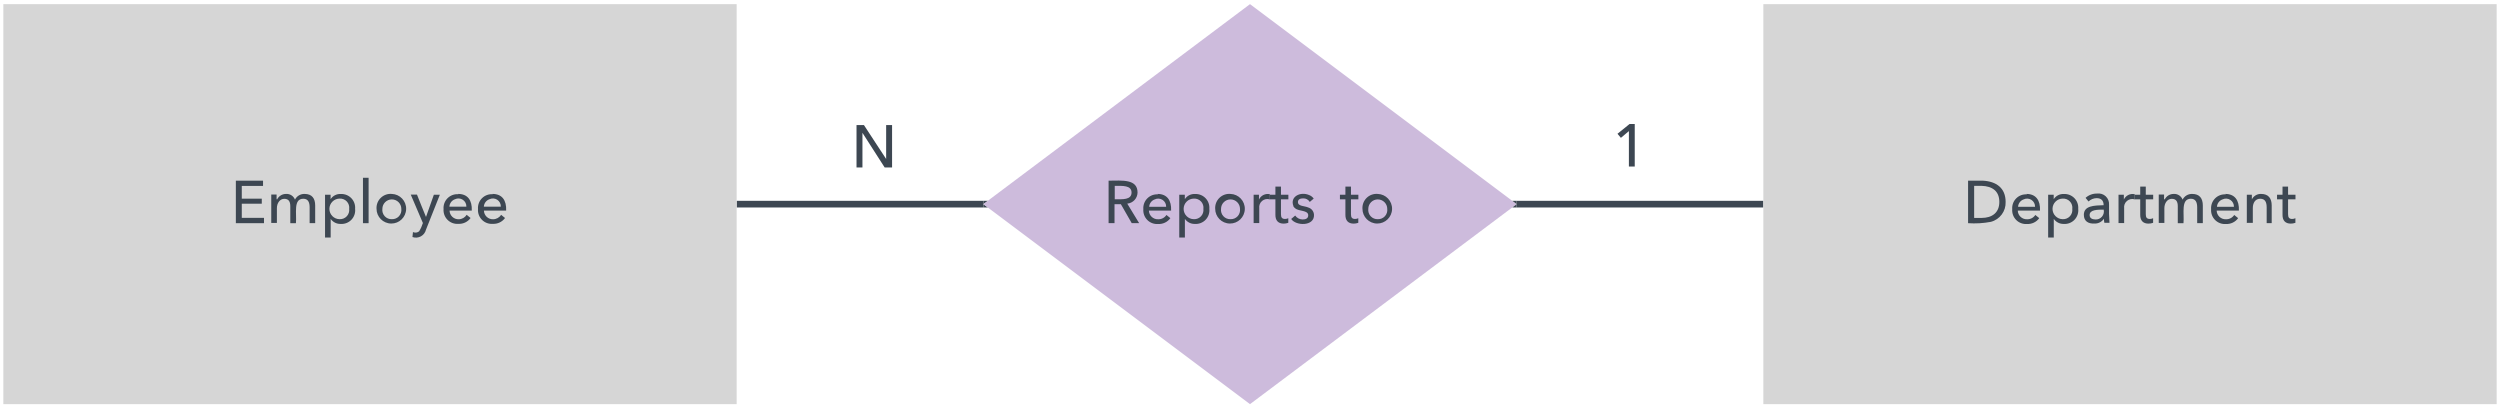
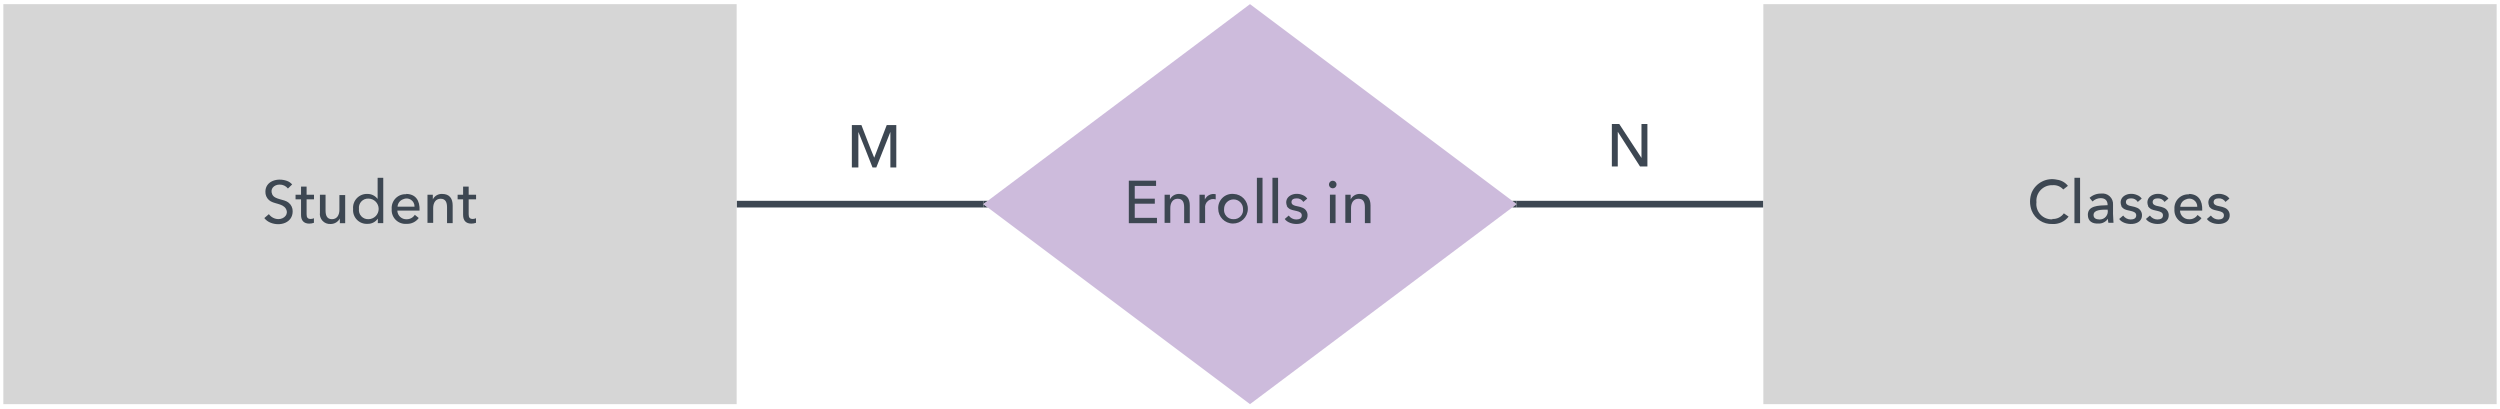
<svg xmlns="http://www.w3.org/2000/svg" id="Layer_1" data-name="Layer 1" viewBox="0 0 337.5 55.12">
  <defs>
    <style>.cls-1,.cls-4{fill:none;stroke-miterlimit:10;stroke-width:0.9px;}.cls-1{stroke:#3d4752;}.cls-2{fill:#3d4752;}.cls-3{fill:#cdbbdc;}.cls-4{stroke:#000;opacity:0;}.cls-5{fill:#d6d6d6;}</style>
  </defs>
  <line class="cls-1" x1="99.45" y1="27.56" x2="132.75" y2="27.56" />
  <polygon class="cls-2" points="132.75 27.56 133.38 28.01 132.75 28.01 132.75 27.11 133.38 27.11 132.75 27.56" />
  <polygon class="cls-3" points="168.75 0.56 204.75 27.56 168.75 54.56 132.75 27.56 168.75 0.56" />
  <polygon class="cls-4" points="168.75 0.56 204.75 27.56 168.75 54.56 132.75 27.56 168.75 0.56" />
  <line class="cls-1" x1="204.75" y1="27.56" x2="238.05" y2="27.56" />
  <polygon class="cls-2" points="204.75 28.01 204.16 28.01 204.75 27.56 204.16 27.11 204.75 27.11 204.75 28.01" />
  <rect class="cls-5" x="0.45" y="0.56" width="99" height="54" />
  <rect class="cls-4" x="0.45" y="0.56" width="99" height="54" />
-   <path class="cls-2" d="M152.76,26c0-1-1.21-.91-2.27-.91V26.9c1.06,0,2.27.11,2.27-.92m.81,0a1.53,1.53,0,0,1-1.39,1.51l1.6,2.63h-1l-1.46-2.55h-.86v2.55h-.8V24.39C151.51,24.38,153.57,24.14,153.57,26Z" />
-   <path class="cls-2" d="M156.26,26.18c1.3,0,1.9.87,1.84,2.25h-3a1.2,1.2,0,0,0,1.25,1.17,1.28,1.28,0,0,0,1.12-.58l.53.43a1.92,1.92,0,0,1-1.65.79,1.86,1.86,0,0,1-2-2,1.86,1.86,0,0,1,2-2m1.08,1.68a1.07,1.07,0,0,0-1.54-1,1.12,1.12,0,0,0-.75,1Z" />
-   <path class="cls-2" d="M161.18,29.59a1.24,1.24,0,0,0,1.28-1.39,1.23,1.23,0,0,0-1.28-1.39,1.39,1.39,0,0,0,0,2.78m.13.64a1.59,1.59,0,0,1-1.35-.68h0v2.52h-.76V26.29h.75v.6h0a1.54,1.54,0,0,1,1.39-.7,1.85,1.85,0,0,1,1.92,2A1.84,1.84,0,0,1,161.31,30.23Z" />
-   <path class="cls-2" d="M166.12,29.59a1.24,1.24,0,0,0,1.28-1.39,1.28,1.28,0,1,0-2.56,0,1.24,1.24,0,0,0,1.28,1.39m0-3.41a2,2,0,1,1-2.07,2A1.9,1.9,0,0,1,166.12,26.18Z" />
-   <path class="cls-2" d="M169.24,30.13c0-1.28,0-2.61,0-3.84h.72c0,.16,0,.48,0,.65h0a1.3,1.3,0,0,1,1.47-.72l0,.7A1.1,1.1,0,0,0,170,28.11v2h-.76" />
-   <path class="cls-2" d="M173.3,30.19c-.75,0-1.13-.43-1.12-1.2V26.91h-.74v-.62h.74v-1.1h.75v1.1h1v.62h-1v2c0,.44.13.64.54.65a1.09,1.09,0,0,0,.45-.1l0,.62a1.94,1.94,0,0,1-.65.11" />
-   <path class="cls-2" d="M182.75,30.19c-.75,0-1.13-.43-1.12-1.2V26.91h-.74v-.62h.74v-1.1h.75v1.1h1v.62h-1v2c0,.44.13.64.54.65a1.09,1.09,0,0,0,.45-.1l0,.62a1.94,1.94,0,0,1-.65.11" />
-   <path class="cls-2" d="M174.61,27.81c-.5-1.26.95-2,2.14-1.47a1.3,1.3,0,0,1,.6.47l-.53.45a1,1,0,0,0-.89-.48c-.38,0-.71.12-.71.5,0,.59.92.51,1.39.73a1.08,1.08,0,0,1,.78,1c.06,1.56-2.45,1.51-3.08.55l.54-.46a1.24,1.24,0,0,0,1,.53c.42,0,.76-.14.76-.56,0-.73-1.27-.51-1.76-.95a.84.84,0,0,1-.26-.3" />
-   <path class="cls-2" d="M186,29.59a1.24,1.24,0,0,0,1.28-1.39,1.28,1.28,0,1,0-2.56,0A1.24,1.24,0,0,0,186,29.59m0-3.41a2,2,0,1,1-2.07,2A1.9,1.9,0,0,1,186,26.18Z" />
-   <path class="cls-2" d="M116.63,16.88c1,1.52,2,3.08,3,4.58V16.88h.8v5.73h-1c-1-1.56-2-3.14-3-4.68v4.68h-.8V16.88h1" />
+   <path class="cls-2" d="M181.62,30.13c0-1.28,0-2.61,0-3.84h.72c0,.16,0,.45,0,.63h0a1.34,1.34,0,0,1,1.25-.74c1,0,1.43.61,1.43,1.56v2.38h-.76V28c0-.68-.19-1.17-.87-1.17s-1,.57-1,1.26v2h-.76" />
+   <path class="cls-2" d="M116.29,16.88c.58,1.47,1.13,3,1.73,4.41l1.69-4.41H121v5.73h-.8c0-1.6,0-3.23,0-4.8l-1.9,4.8h-.51c-.64-1.6-1.25-3.22-1.91-4.8v4.8H115V16.88h1.25" />
  <rect class="cls-5" x="238.05" y="0.56" width="99" height="54" />
  <rect class="cls-4" x="238.05" y="0.56" width="99" height="54" />
-   <polyline class="cls-2" points="220.69 22.48 219.9 22.48 219.9 20.09 219.9 17.7 218.82 18.61 218.36 18.06 219.99 16.74 220.69 16.74 220.69 19.61 220.69 22.48" />
-   <polyline class="cls-2" points="32.64 29.41 35.64 29.41 35.64 29.77 35.64 30.13 31.84 30.13 31.84 27.26 31.84 24.39 35.51 24.39 35.51 24.75 35.51 25.1 32.64 25.1 32.64 25.96 32.64 26.82 35.34 26.82 35.34 27.16 35.34 27.5 32.64 27.5 32.64 28.46 32.64 29.41" />
-   <path class="cls-2" d="M37.41,26.92a1.34,1.34,0,0,1,1.22-.74,1.2,1.2,0,0,1,1.19.77,1.41,1.41,0,0,1,1.3-.77c1,0,1.43.61,1.43,1.56v2.38H41.8V28c0-.66-.19-1.17-.85-1.17-1.39,0-.87,2-1,3.3h-.76V27.84c0-.61-.21-1-.81-1s-1,.58-1,1.26v2h-.76c0-1.28,0-2.61,0-3.84h.72c0,.16,0,.45,0,.63h0" />
-   <path class="cls-2" d="M45.86,29.59a1.24,1.24,0,0,0,1.28-1.39,1.23,1.23,0,0,0-1.28-1.39,1.39,1.39,0,0,0,0,2.78m.13.64a1.59,1.59,0,0,1-1.35-.68h0v2.52h-.76V26.29h.75v.6h0a1.54,1.54,0,0,1,1.39-.7,1.85,1.85,0,0,1,1.92,2A1.84,1.84,0,0,1,46,30.23Z" />
-   <polyline class="cls-2" points="49.76 30.13 49 30.13 49 27.07 49 24 49.76 24 49.76 27.07 49.76 30.13" />
-   <path class="cls-2" d="M52.9,29.59a1.24,1.24,0,0,0,1.28-1.39,1.28,1.28,0,1,0-2.56,0,1.24,1.24,0,0,0,1.28,1.39m0-3.41a2,2,0,1,1-2.07,2A1.9,1.9,0,0,1,52.9,26.18Z" />
-   <path class="cls-2" d="M56.3,26.29c.41,1,.78,2,1.21,3l1.06-3h.81L57.51,31a1.4,1.4,0,0,1-1.83,1l.07-.67a.79.79,0,0,0,.83-.1,4.73,4.73,0,0,0,.51-1.12l-1.64-3.84h.85" />
-   <path class="cls-2" d="M61.85,26.18c1.3,0,1.9.87,1.84,2.25h-3a1.2,1.2,0,0,0,1.25,1.17A1.28,1.28,0,0,0,63,29l.53.43a1.92,1.92,0,0,1-1.65.79,1.86,1.86,0,0,1-2-2,1.86,1.86,0,0,1,2-2m1.08,1.68a1.07,1.07,0,0,0-1.54-1,1.12,1.12,0,0,0-.75,1Z" />
-   <path class="cls-2" d="M66.49,26.18c1.3,0,1.9.87,1.84,2.25h-3a1.2,1.2,0,0,0,1.25,1.17A1.28,1.28,0,0,0,67.65,29l.53.43a1.92,1.92,0,0,1-1.65.79,1.86,1.86,0,0,1-2-2,1.86,1.86,0,0,1,2-2m1.08,1.68a1.07,1.07,0,0,0-1.54-1,1.12,1.12,0,0,0-.75,1Z" />
-   <path class="cls-2" d="M269.91,27.26c0-1.46-.95-2.13-2.4-2.17h-1v4.33h1c1.44,0,2.4-.72,2.4-2.16m-2.24-2.87c1.84.09,3.09,1,3.09,2.87a2.67,2.67,0,0,1-2,2.69,12,12,0,0,1-3.07.18V24.39Z" />
-   <path class="cls-2" d="M273.56,26.18c1.3,0,1.9.87,1.84,2.25h-3a1.2,1.2,0,0,0,1.25,1.17,1.28,1.28,0,0,0,1.12-.58l.53.43a1.92,1.92,0,0,1-1.65.79,1.86,1.86,0,0,1-2-2,1.86,1.86,0,0,1,2-2m1.08,1.68a1.07,1.07,0,0,0-1.54-1,1.12,1.12,0,0,0-.75,1Z" />
-   <path class="cls-2" d="M278.48,29.59a1.24,1.24,0,0,0,1.28-1.39,1.23,1.23,0,0,0-1.28-1.39,1.39,1.39,0,0,0,0,2.78m.13.64a1.59,1.59,0,0,1-1.35-.68h0v2.52h-.76V26.29h.75v.6h0a1.54,1.54,0,0,1,1.39-.7,1.85,1.85,0,0,1,1.92,2A1.84,1.84,0,0,1,278.6,30.23Z" />
-   <path class="cls-2" d="M282.88,29.63A1.09,1.09,0,0,0,284,28.3c-.83,0-1.9,0-1.9.73,0,.44.35.59.79.6M281.32,29c0-1.24,1.4-1.26,2.67-1.3,0-.65-.35-.95-.95-.95a1.6,1.6,0,0,0-1.09.45l-.4-.49a2.26,2.26,0,0,1,1.57-.58,1.42,1.42,0,0,1,1.6,1.51,23.92,23.92,0,0,0,.06,2.44h-.69a2.56,2.56,0,0,1-.06-.55h0a1.47,1.47,0,0,1-1.29.65C281.92,30.22,281.32,29.86,281.32,29Z" />
-   <path class="cls-2" d="M286,30.13c0-1.28,0-2.61,0-3.84h.72c0,.16,0,.48,0,.65h0a1.3,1.3,0,0,1,1.47-.72l0,.7a1.1,1.1,0,0,0-1.43,1.19v2H286" />
-   <path class="cls-2" d="M290.05,30.19c-.75,0-1.13-.43-1.12-1.2V26.91h-.74v-.62h.74v-1.1h.75v1.1h1v.62h-1v2c0,.44.13.64.54.65a1.09,1.09,0,0,0,.45-.1l0,.62a1.94,1.94,0,0,1-.65.11" />
-   <path class="cls-2" d="M292.24,26.92a1.34,1.34,0,0,1,1.22-.74,1.2,1.2,0,0,1,1.19.77,1.41,1.41,0,0,1,1.3-.77c1,0,1.43.61,1.43,1.56v2.38h-.76V28c0-.66-.19-1.17-.85-1.17-1.39,0-.87,2-1,3.3H294V27.84c0-.61-.21-1-.81-1s-1,.58-1,1.26v2h-.76c0-1.28,0-2.61,0-3.84h.72c0,.16,0,.45,0,.63h0" />
-   <path class="cls-2" d="M300.41,26.18c1.3,0,1.9.87,1.84,2.25h-3a1.2,1.2,0,0,0,1.25,1.17,1.28,1.28,0,0,0,1.12-.58l.53.43a1.92,1.92,0,0,1-1.65.79,1.86,1.86,0,0,1-2-2,1.86,1.86,0,0,1,2-2m1.08,1.68a1.07,1.07,0,0,0-1.54-1,1.12,1.12,0,0,0-.75,1Z" />
-   <path class="cls-2" d="M303.32,30.13c0-1.28,0-2.61,0-3.84H304c0,.16,0,.45,0,.63h0a1.34,1.34,0,0,1,1.25-.74c1,0,1.43.61,1.43,1.56v2.38H306V28c0-.68-.19-1.17-.87-1.17s-1,.57-1,1.26v2h-.76" />
-   <path class="cls-2" d="M309.26,30.19c-.75,0-1.13-.43-1.12-1.2V26.91h-.74v-.62h.74v-1.1h.75v1.1h1v.62h-1v2c0,.44.13.64.54.65a1.09,1.09,0,0,0,.45-.1l0,.62a1.94,1.94,0,0,1-.65.11" />
+   <path class="cls-2" d="M218.6,16.74c1,1.52,2,3.08,3,4.58V16.74h.8v5.73h-1c-1-1.56-2-3.14-3-4.68v4.68h-.8V16.74h1" />
+   <polyline class="cls-2" points="153.19 29.41 156.19 29.41 156.19 29.77 156.19 30.13 152.39 30.13 152.39 27.26 152.39 24.39 156.07 24.39 156.07 24.75 156.07 25.1 153.19 25.1 153.19 25.96 153.19 26.82 155.9 26.82 155.9 27.16 155.9 27.5 153.19 27.5 153.19 28.46 153.19 29.41" />
+   <path class="cls-2" d="M157.22,30.13c0-1.28,0-2.61,0-3.84h.72c0,.16,0,.45,0,.63h0a1.34,1.34,0,0,1,1.25-.74c1,0,1.43.61,1.43,1.56v2.38h-.76V28c0-.68-.19-1.17-.87-1.17s-1,.57-1,1.26v2h-.76" />
+   <path class="cls-2" d="M161.93,30.13c0-1.28,0-2.61,0-3.84h.72c0,.16,0,.48,0,.65h0a1.3,1.3,0,0,1,1.47-.72l0,.7a1.1,1.1,0,0,0-1.43,1.19v2h-.76" />
+   <path class="cls-2" d="M166.53,29.59a1.24,1.24,0,0,0,1.28-1.39,1.28,1.28,0,1,0-2.56,0,1.24,1.24,0,0,0,1.28,1.39m0-3.41a2,2,0,1,1-2.07,2A1.9,1.9,0,0,1,166.53,26.18Z" />
+   <polyline class="cls-2" points="170.44 30.13 169.68 30.13 169.68 27.07 169.68 24 170.44 24 170.44 27.07 170.44 30.13" />
+   <polyline class="cls-2" points="172.54 30.13 171.78 30.13 171.78 27.07 171.78 24 172.54 24 172.54 27.07 172.54 30.13" />
+   <path class="cls-2" d="M173.74,27.81c-.5-1.26.95-2,2.14-1.47a1.3,1.3,0,0,1,.6.47l-.53.45a1,1,0,0,0-.89-.48c-.38,0-.71.12-.71.5,0,.59.92.51,1.39.73a1.08,1.08,0,0,1,.78,1c.06,1.56-2.45,1.51-3.08.55l.54-.46a1.24,1.24,0,0,0,1,.53c.42,0,.76-.14.76-.56,0-.73-1.27-.51-1.76-.95a.84.84,0,0,1-.26-.3" />
+   <path class="cls-2" d="M179.92,24.4a.5.5,0,0,1,.51.49.51.51,0,1,1-.51-.49m.38,5.72h-.76V26.28h.76v3.84Z" />
+   <path class="cls-2" d="M35.83,25.88c0-1.43,1.6-1.93,2.91-1.46a1.65,1.65,0,0,1,.7.48l-.57.55a1.38,1.38,0,0,0-1.12-.53c-.76,0-1.33.58-1,1.32s1.61.61,2.21,1.12a1.44,1.44,0,0,1,.55,1.17c0,1.54-1.67,2.07-3,1.53a2,2,0,0,1-.83-.62l.62-.53a1.6,1.6,0,0,0,1.28.67c.8,0,1.45-.68,1-1.42S36.89,27.56,36.3,27a1.44,1.44,0,0,1-.47-1.12" />
+   <path class="cls-2" d="M41.76,30.19c-.75,0-1.13-.43-1.12-1.2V26.91h-.74v-.62h.74v-1.1h.75v1.1h1v.62h-1v2c0,.44.13.64.54.65a1.09,1.09,0,0,0,.45-.1l0,.62a1.94,1.94,0,0,1-.65.11" />
+   <path class="cls-2" d="M46.6,26.29c0,1.28,0,2.61,0,3.84h-.72c0-.16,0-.49,0-.63a1.41,1.41,0,0,1-1.26.74,1.36,1.36,0,0,1-1.43-1.56V26.29h.76v2.12c0,.68.19,1.18.87,1.18s1-.57,1-1.26v-2h.76" />
+   <path class="cls-2" d="M49.73,26.81a1.23,1.23,0,0,0-1.27,1.39,1.23,1.23,0,0,0,1.27,1.39,1.39,1.39,0,0,0,0-2.78m-.14-.63a1.7,1.7,0,0,1,1.39.68V24h.76v6.12H51a3.73,3.73,0,0,0,0-.61,1.6,1.6,0,0,1-1.39.71,1.84,1.84,0,0,1-1.94-2A1.86,1.86,0,0,1,49.59,26.18Z" />
+   <path class="cls-2" d="M54.8,26.18c1.3,0,1.9.87,1.84,2.25h-3a1.2,1.2,0,0,0,1.25,1.17A1.28,1.28,0,0,0,56,29l.53.43a1.92,1.92,0,0,1-1.65.79,1.86,1.86,0,0,1-2-2,1.86,1.86,0,0,1,2-2m1.08,1.68a1.07,1.07,0,0,0-1.54-1,1.12,1.12,0,0,0-.75,1Z" />
+   <path class="cls-2" d="M57.71,30.13c0-1.28,0-2.61,0-3.84h.72c0,.16,0,.45,0,.63h0a1.34,1.34,0,0,1,1.25-.74c1,0,1.43.61,1.43,1.56v2.38h-.76V28c0-.68-.19-1.17-.87-1.17s-1,.57-1,1.26v2h-.76" />
+   <path class="cls-2" d="M63.64,30.19c-.75,0-1.13-.43-1.12-1.2V26.91h-.74v-.62h.74v-1.1h.75v1.1h1v.62h-1v2c0,.44.13.64.54.65a1.09,1.09,0,0,0,.45-.1l0,.62a1.94,1.94,0,0,1-.65.11" />
+   <path class="cls-2" d="M277.08,29.56a1.78,1.78,0,0,0,1.54-.76l.64.44a2.57,2.57,0,0,1-2.19,1,2.87,2.87,0,0,1-2.79-1.8,3.44,3.44,0,0,1,0-2.45,3,3,0,0,1,3.42-1.73,2.23,2.23,0,0,1,1.47.83l-.63.49A1.73,1.73,0,0,0,277.1,25a2.1,2.1,0,0,0-2.18,2.3,2.06,2.06,0,0,0,2.15,2.31" />
+   <polyline class="cls-2" points="280.81 30.13 280.05 30.13 280.05 27.07 280.05 24 280.81 24 280.81 27.07 280.81 30.13" />
+   <path class="cls-2" d="M283.42,29.63a1.09,1.09,0,0,0,1.11-1.33c-.83,0-1.9,0-1.9.73,0,.44.35.59.79.6M281.86,29c0-1.24,1.4-1.26,2.67-1.3,0-.65-.35-.95-.95-.95a1.6,1.6,0,0,0-1.09.45l-.4-.49a2.26,2.26,0,0,1,1.57-.58,1.42,1.42,0,0,1,1.6,1.51,23.92,23.92,0,0,0,.06,2.44h-.69a2.56,2.56,0,0,1-.06-.55h0a1.47,1.47,0,0,1-1.29.65C282.46,30.22,281.86,29.86,281.86,29Z" />
+   <path class="cls-2" d="M286.39,27.81c-.5-1.26.95-2,2.14-1.47a1.3,1.3,0,0,1,.6.47l-.53.45a1,1,0,0,0-.89-.48c-.38,0-.71.12-.71.5,0,.59.92.51,1.39.73a1.08,1.08,0,0,1,.78,1c.06,1.56-2.45,1.51-3.08.55l.54-.46a1.24,1.24,0,0,0,1,.53c.42,0,.76-.14.76-.56,0-.73-1.27-.51-1.76-.95a.84.84,0,0,1-.26-.3" />
+   <path class="cls-2" d="M290,27.81c-.5-1.26.95-2,2.14-1.47a1.3,1.3,0,0,1,.6.47l-.53.45a1,1,0,0,0-.89-.48c-.38,0-.71.12-.71.5,0,.59.92.51,1.39.73a1.08,1.08,0,0,1,.78,1c.06,1.56-2.45,1.51-3.08.55l.54-.46a1.24,1.24,0,0,0,1,.53c.42,0,.76-.14.76-.56,0-.73-1.27-.51-1.76-.95a.84.84,0,0,1-.26-.3" />
+   <path class="cls-2" d="M295.46,26.18c1.3,0,1.9.87,1.84,2.25h-3a1.2,1.2,0,0,0,1.25,1.17,1.28,1.28,0,0,0,1.12-.58l.53.43a1.92,1.92,0,0,1-1.65.79,1.86,1.86,0,0,1-2-2,1.86,1.86,0,0,1,2-2m1.08,1.68a1.07,1.07,0,0,0-1.54-1,1.12,1.12,0,0,0-.75,1Z" />
+   <path class="cls-2" d="M298.23,27.81c-.5-1.26.95-2,2.14-1.47a1.3,1.3,0,0,1,.6.47l-.53.45a1,1,0,0,0-.89-.48c-.38,0-.71.12-.71.5,0,.59.92.51,1.39.73a1.08,1.08,0,0,1,.78,1c.06,1.56-2.45,1.51-3.08.55l.54-.46a1.24,1.24,0,0,0,1,.53c.42,0,.76-.14.76-.56,0-.73-1.27-.51-1.76-.95a.84.84,0,0,1-.26-.3" />
</svg>
